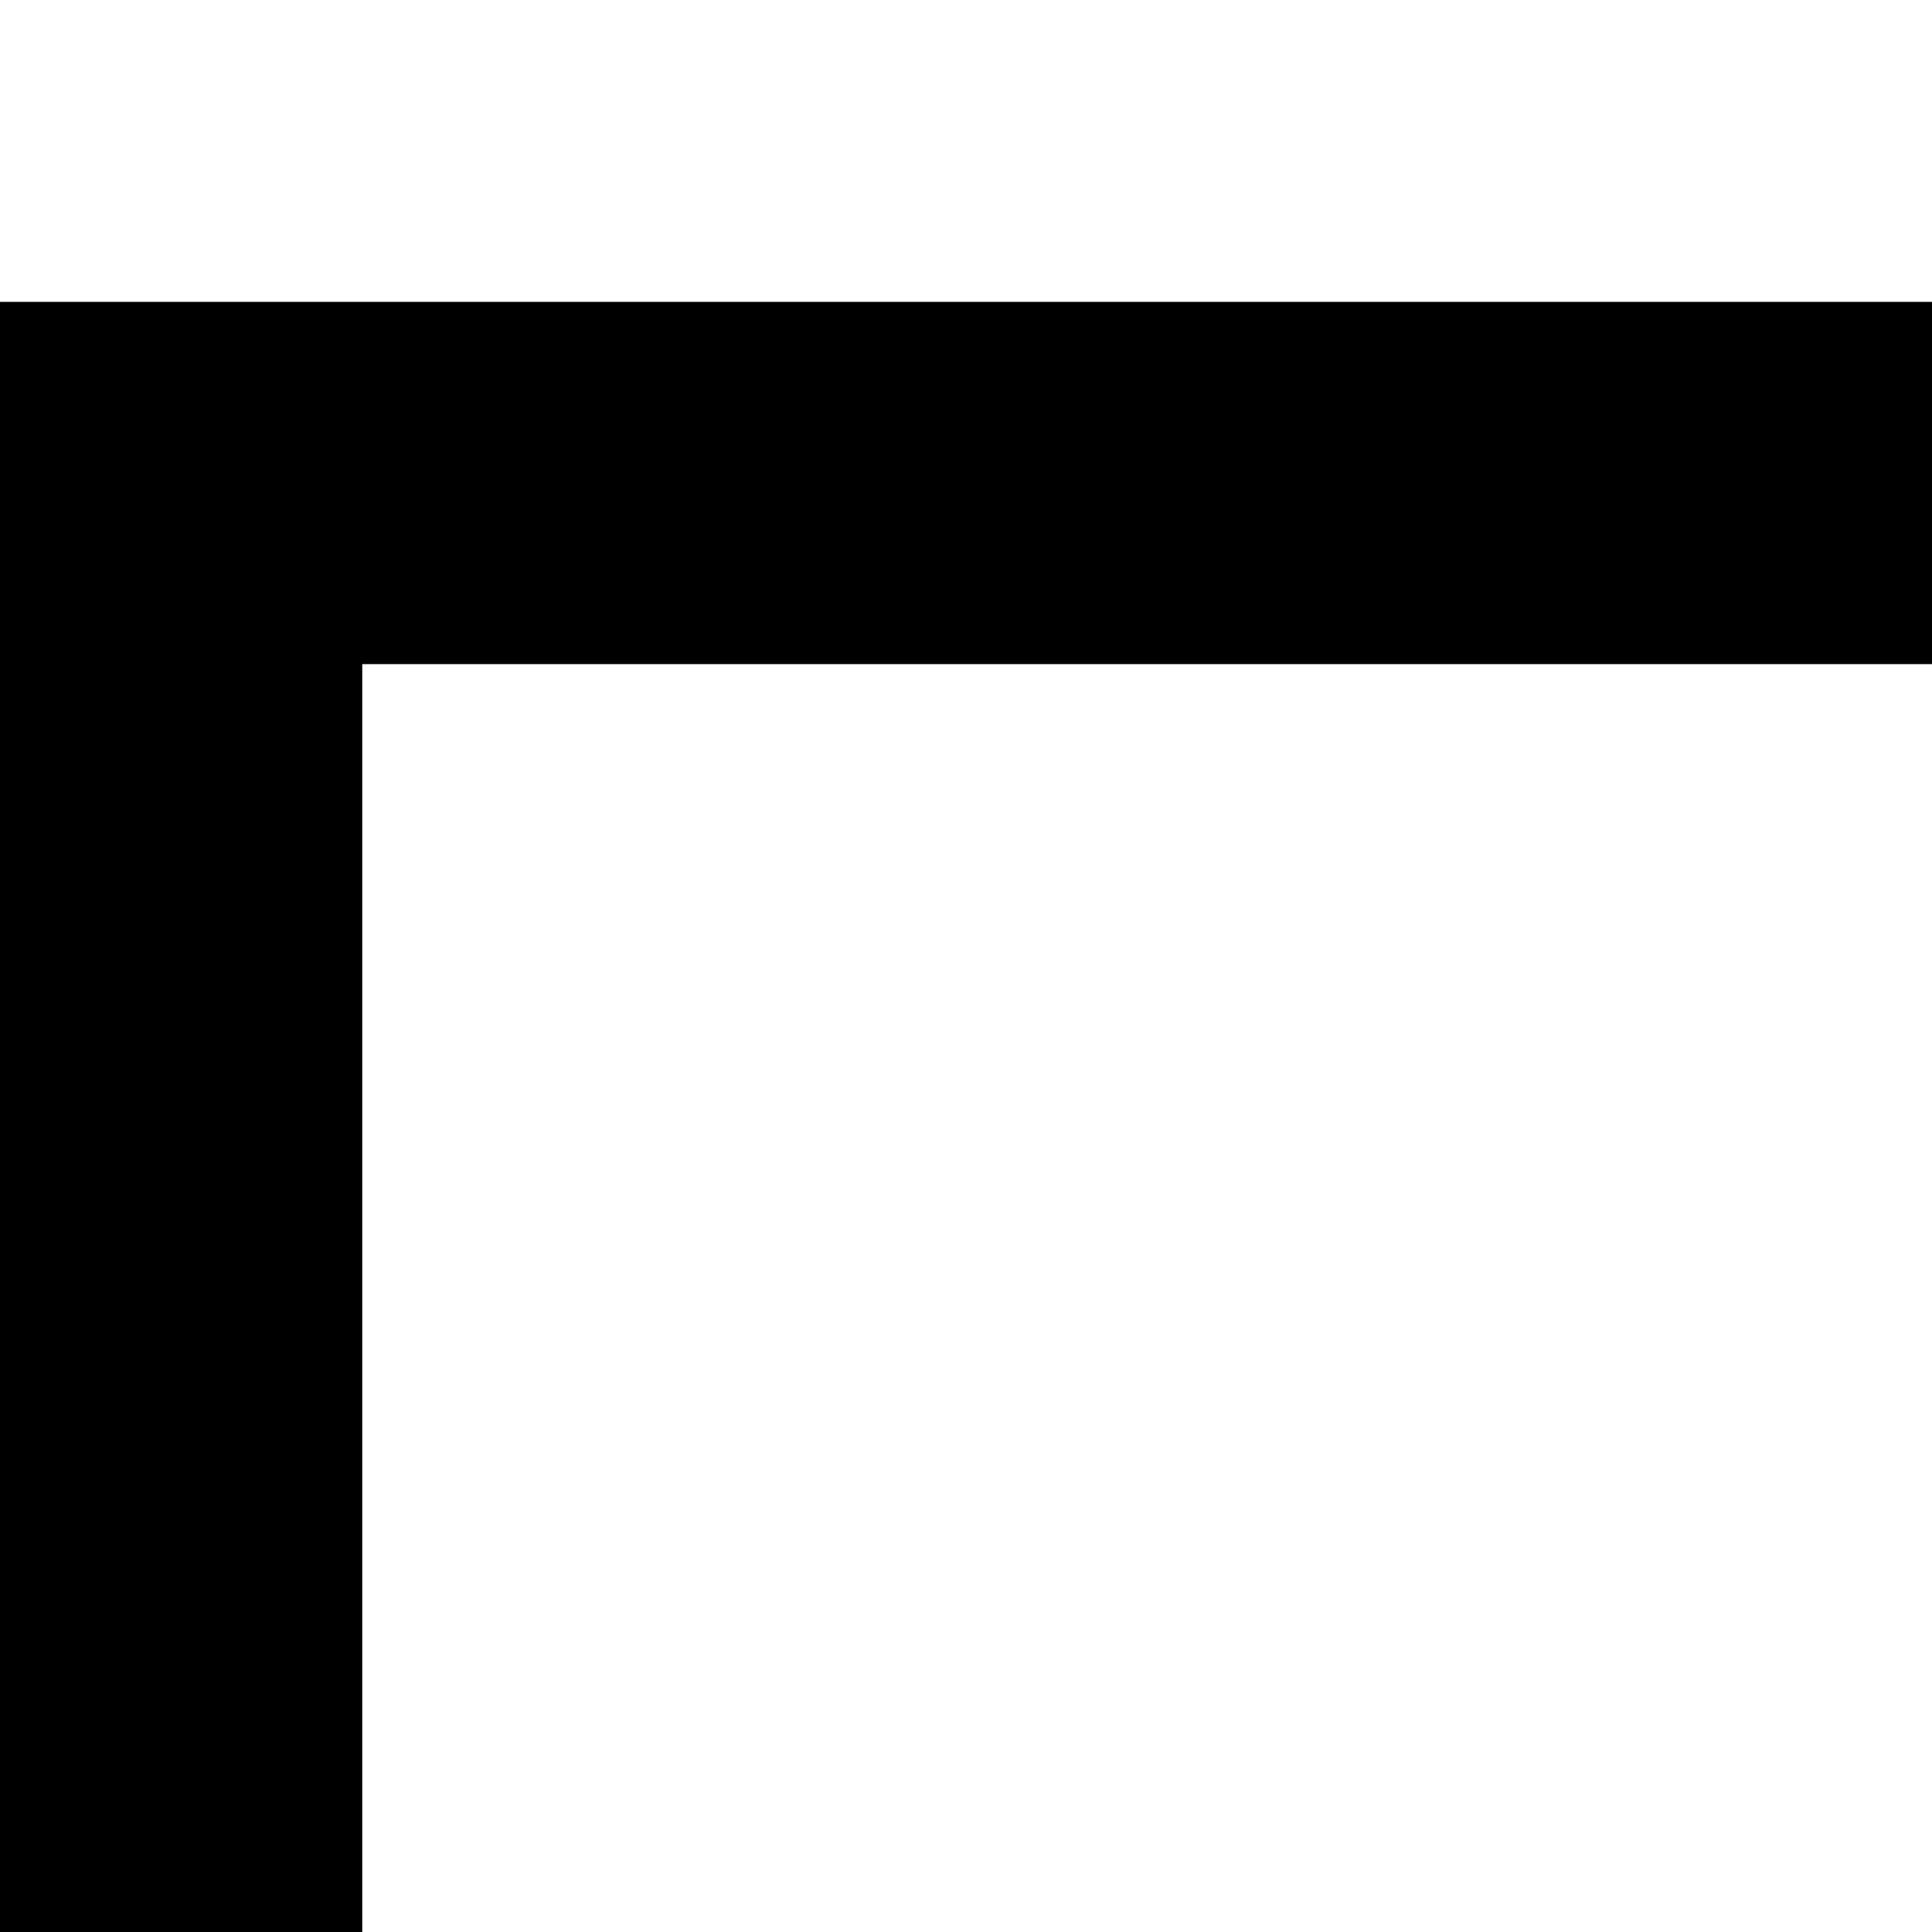
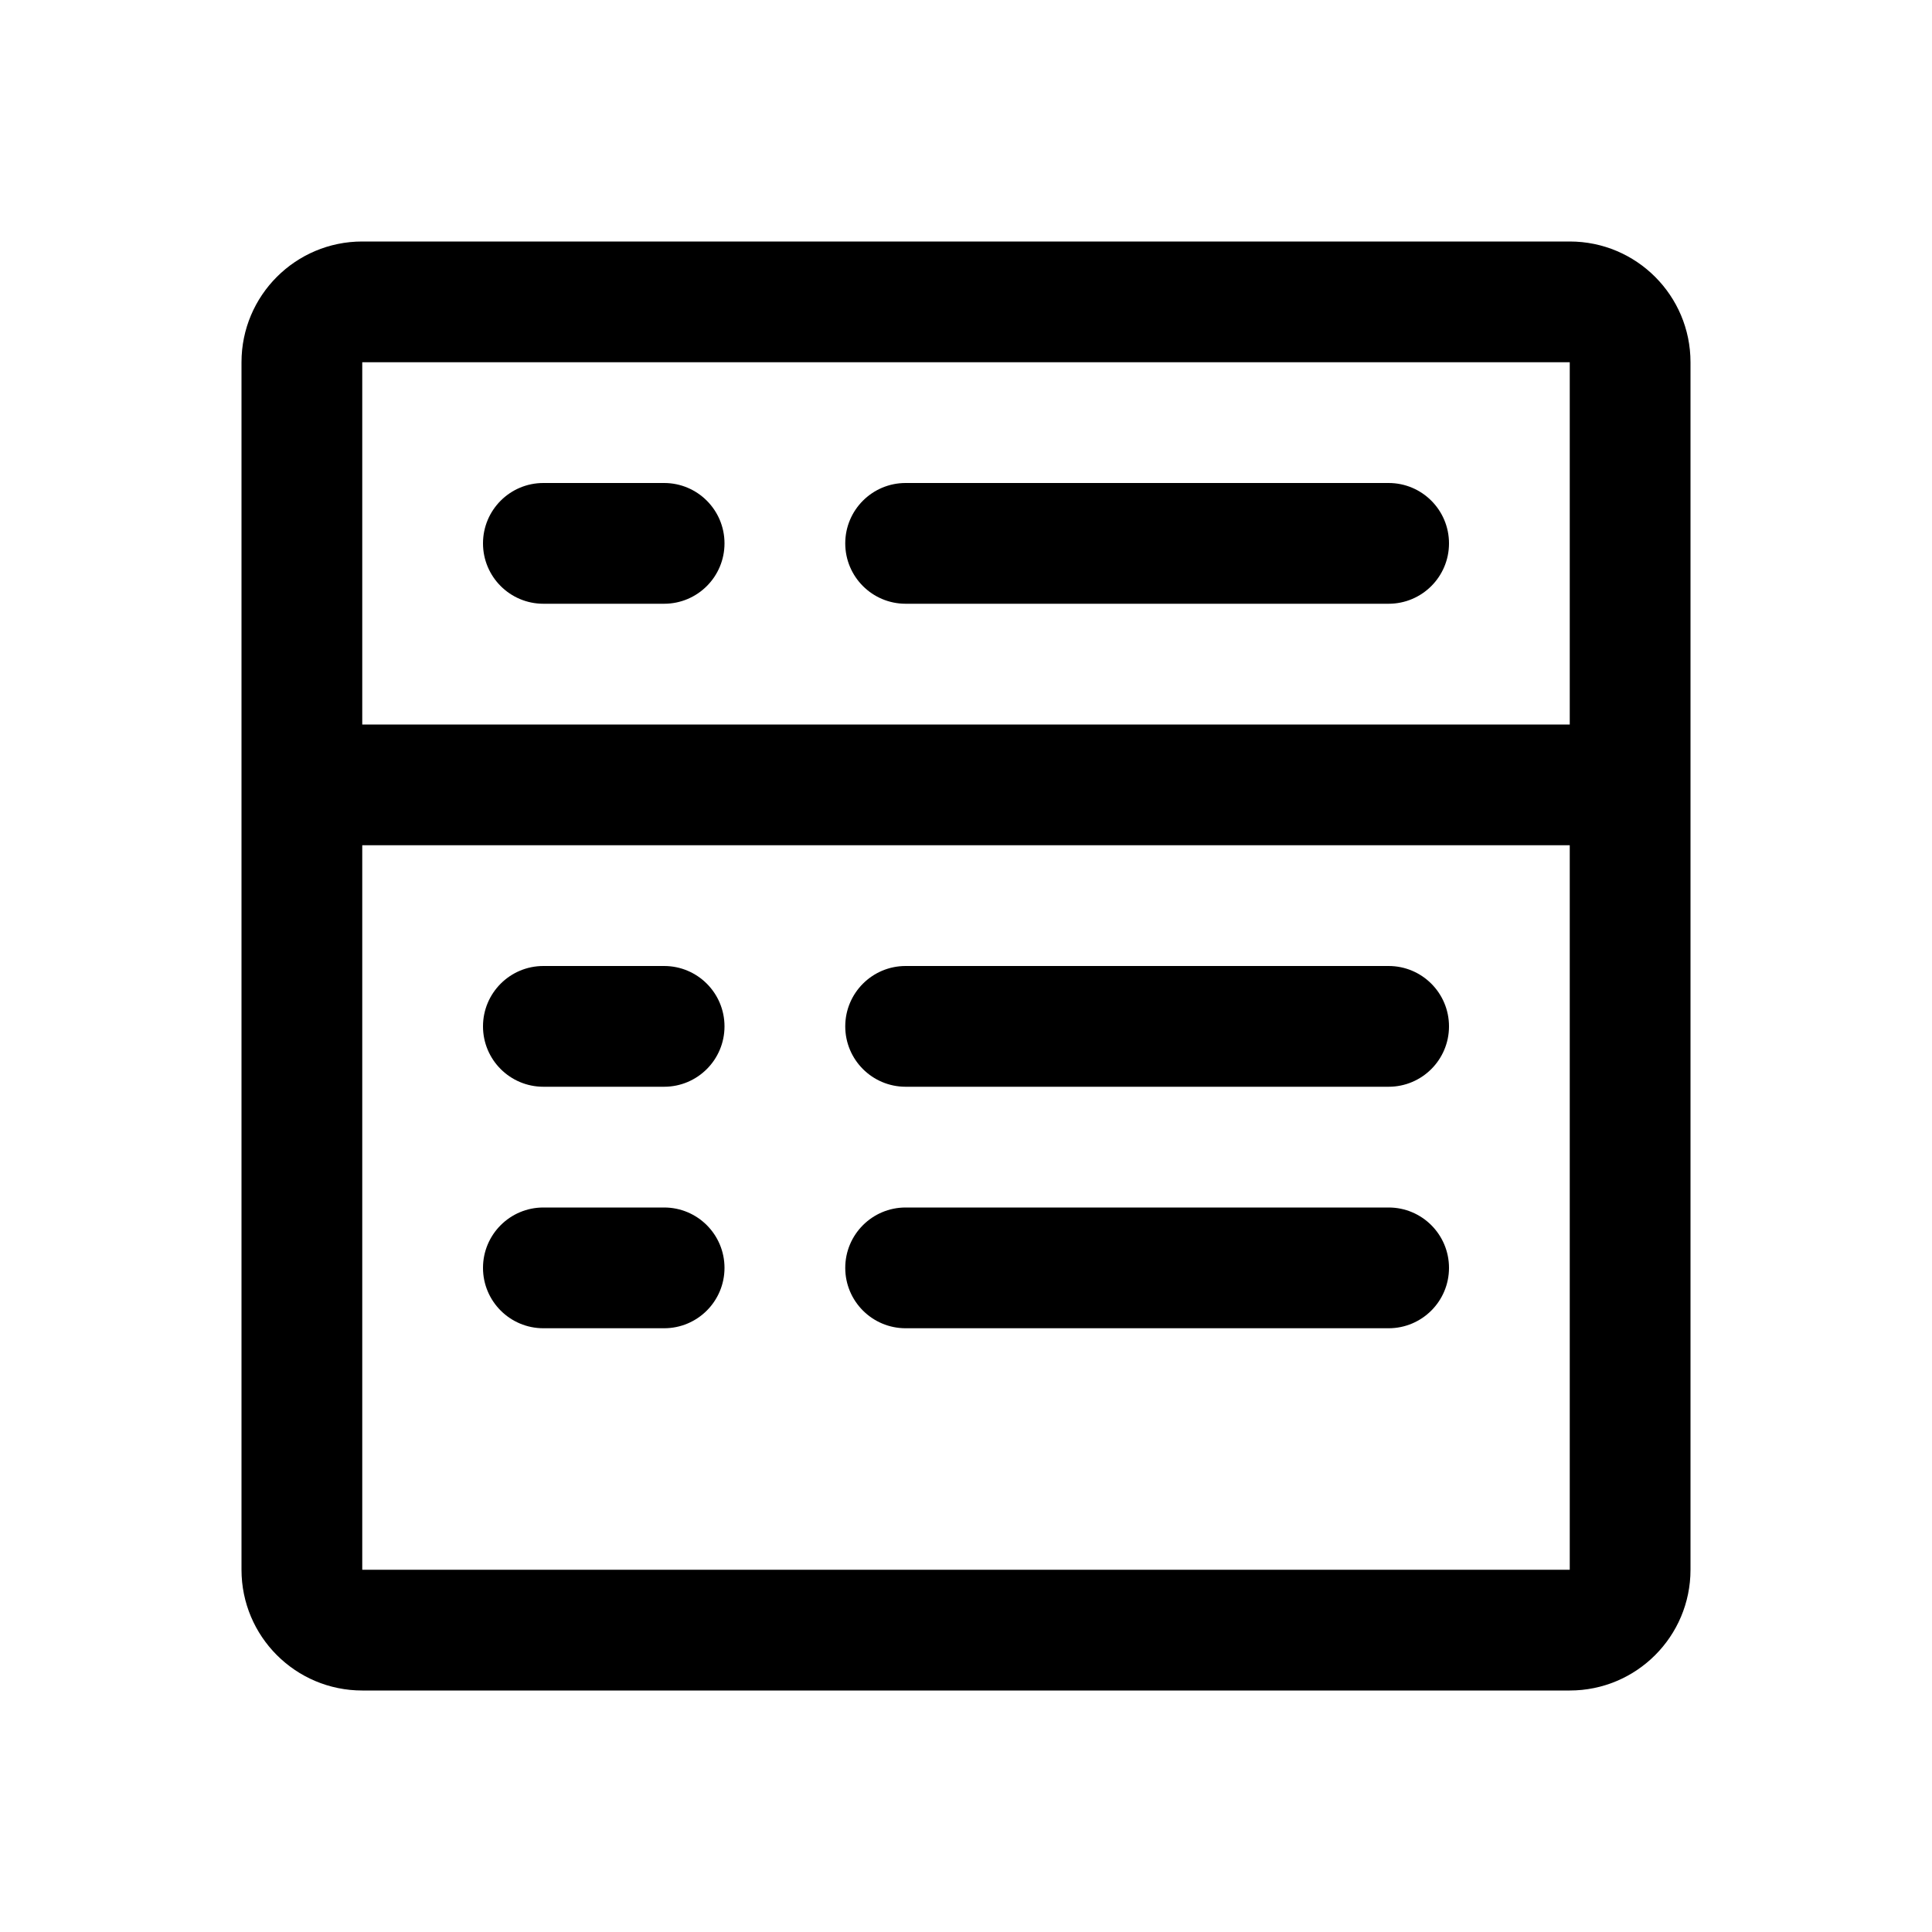
- <svg xmlns="http://www.w3.org/2000/svg" version="1.1" id="Capa_1" x="0px" y="0px" width="16px" height="16px" viewBox="0 0 16 16" style="enable-background:new 0 0 16 16;" xml:space="preserve">
-   <g>
-     <path d="M0,2.5v75h80v-75H0z M77,19.5H19v-14h58V19.5z M38.25,22.5H56.5v52H38.25V22.5z M35.25,74.5H19v-52h16.25V74.5z M16,5.5v14   H3v-14H16z M3,22.5h13v52H3V22.5z M59.5,74.5v-52H77v52H59.5z" />
-   </g>
+ <svg xmlns="http://www.w3.org/2000/svg" width="16" height="16" viewBox="0 0 16 16">
+   <path fill-rule="nonzero" d="M3 3v10h10V3H3zm0-1h10a1 1 0 0 1 1 1v10a1 1 0 0 1-1 1H3a1 1 0 0 1-1-1V3a1 1 0 0 1 1-1zm0 4v1h10V6H3zm1.5-2a.5.5 0 0 0 0 1h1a.5.5 0 0 0 0-1h-1zm3 0a.5.5 0 0 0 0 1h4a.5.5 0 0 0 0-1h-4zm-3 4a.5.5 0 0 0 0 1h1a.5.5 0 0 0 0-1h-1zm3 0a.5.5 0 0 0 0 1h4a.5.5 0 0 0 0-1h-4zm-3 2a.5.5 0 0 0 0 1h1a.5.5 0 0 0 0-1h-1zm3 0a.5.5 0 0 0 0 1h4a.5.5 0 0 0 0-1h-4z" />
</svg>
